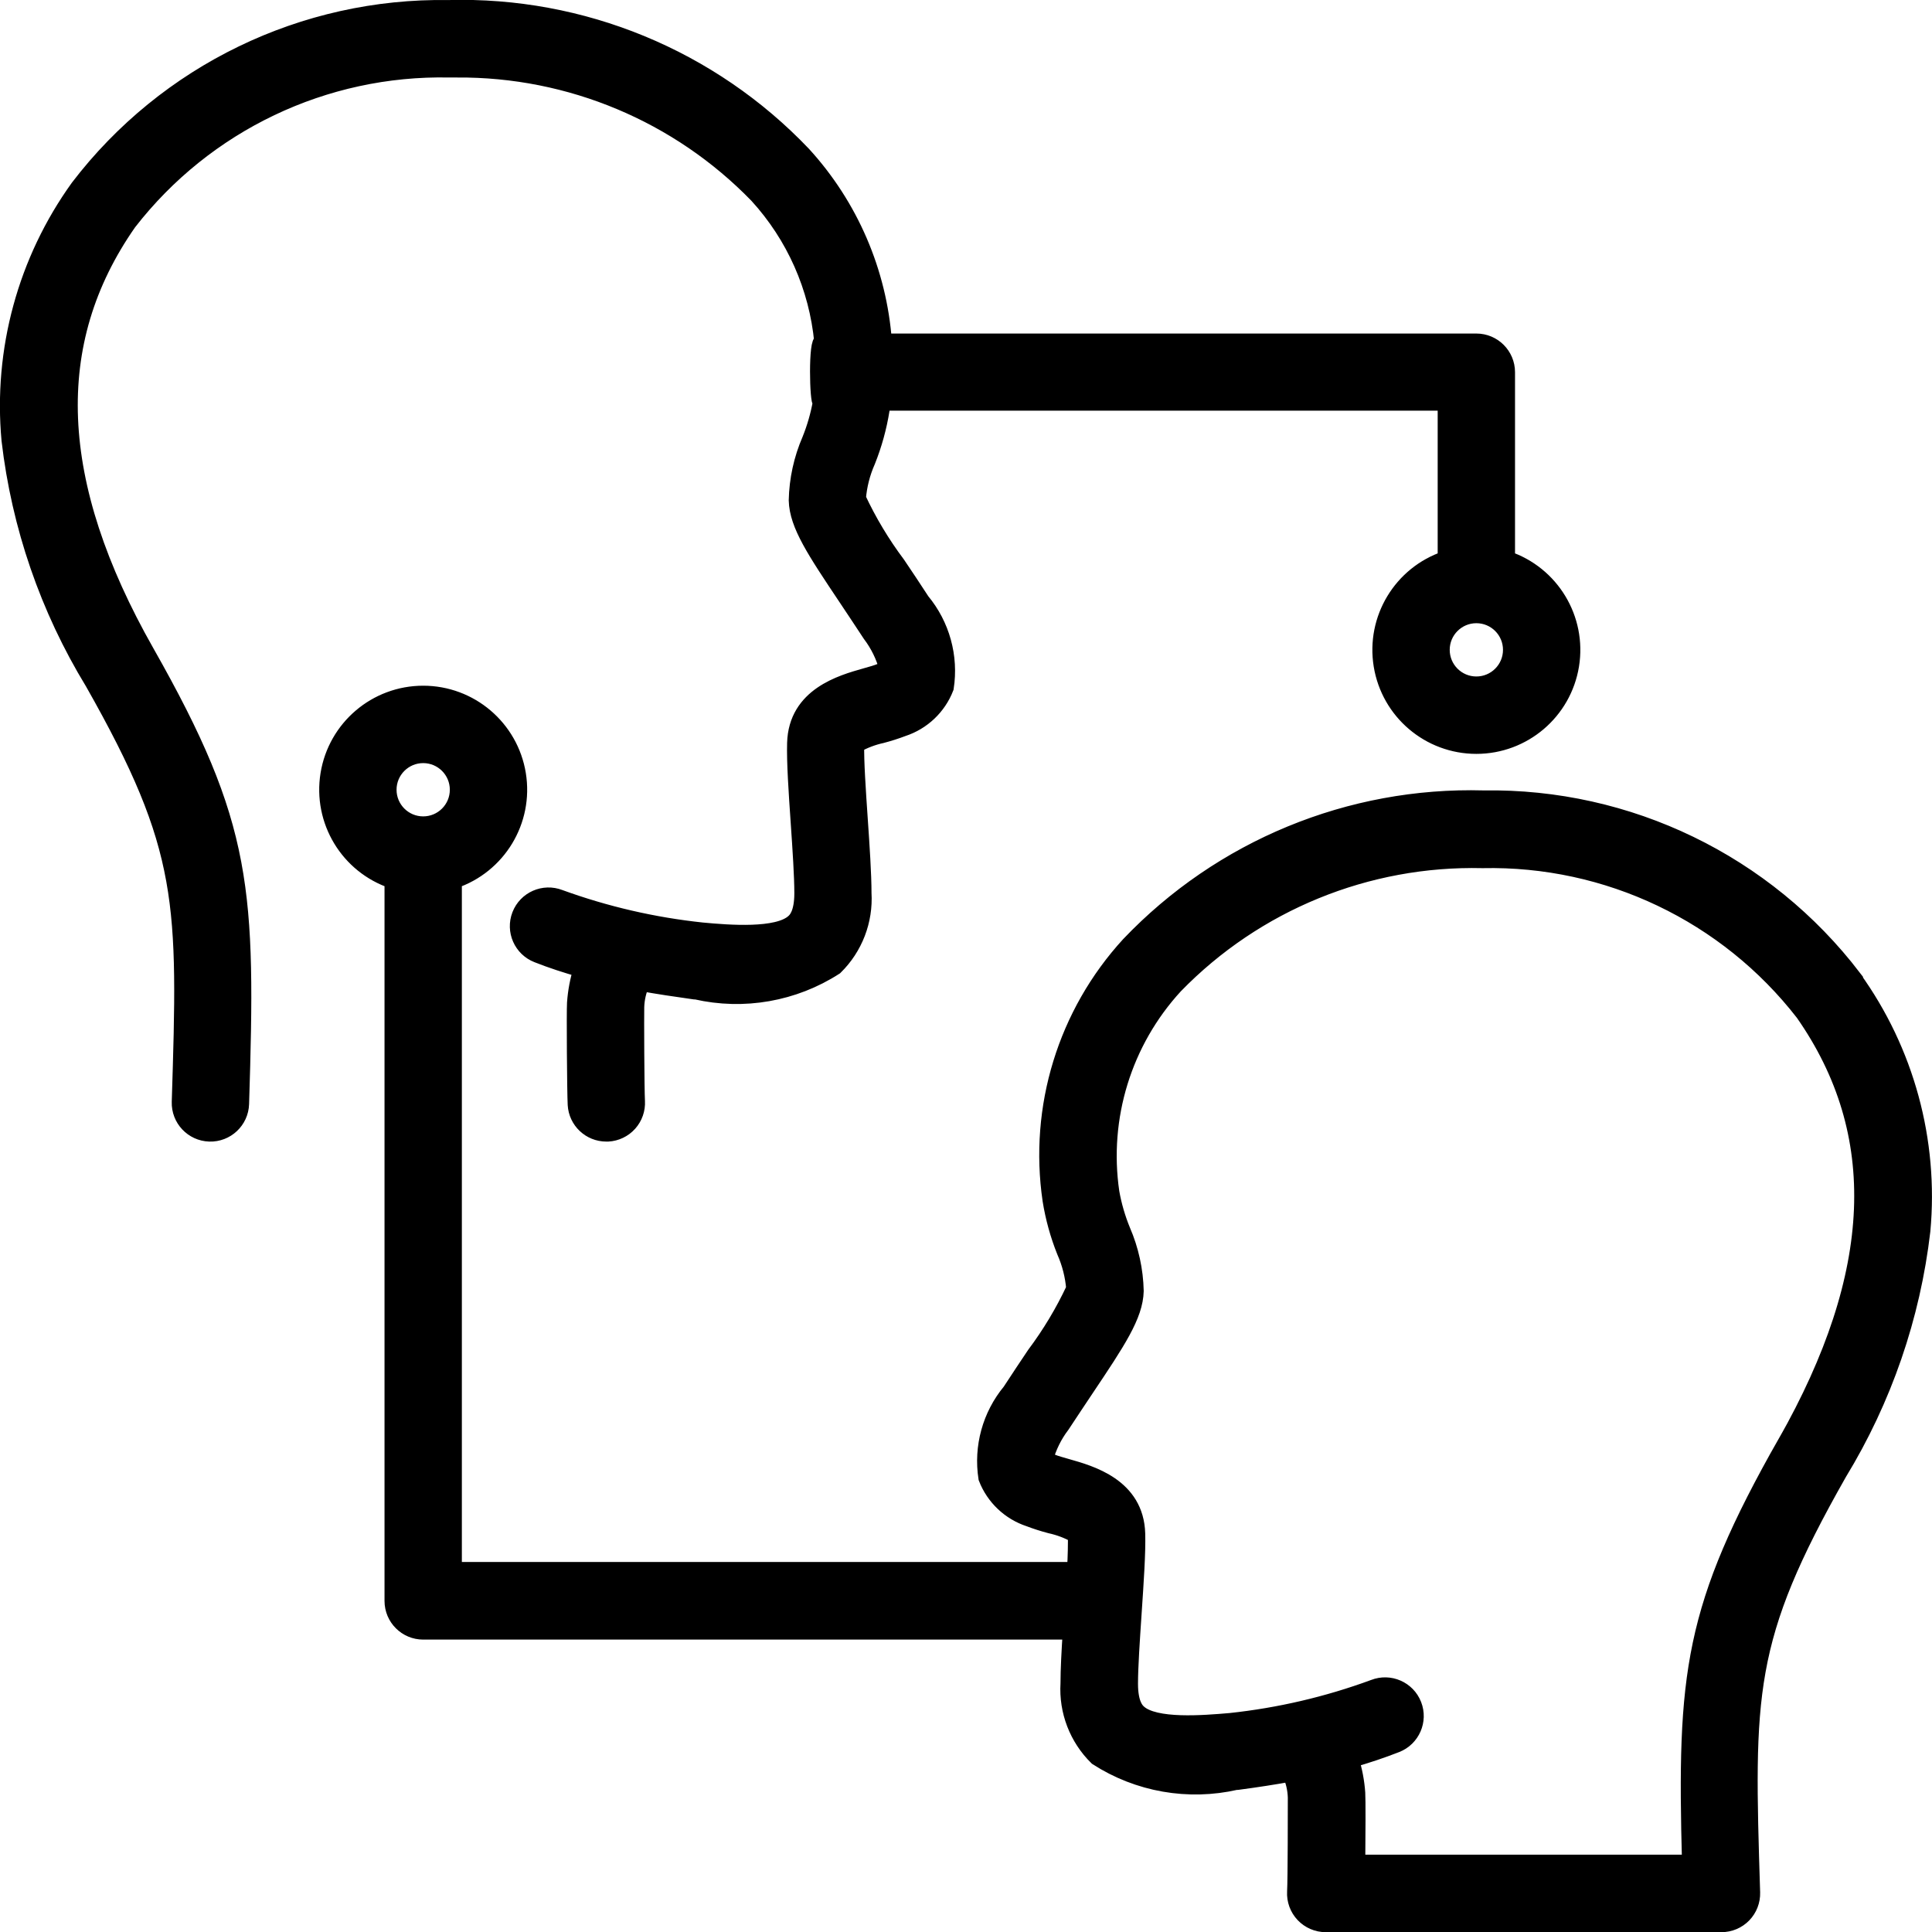
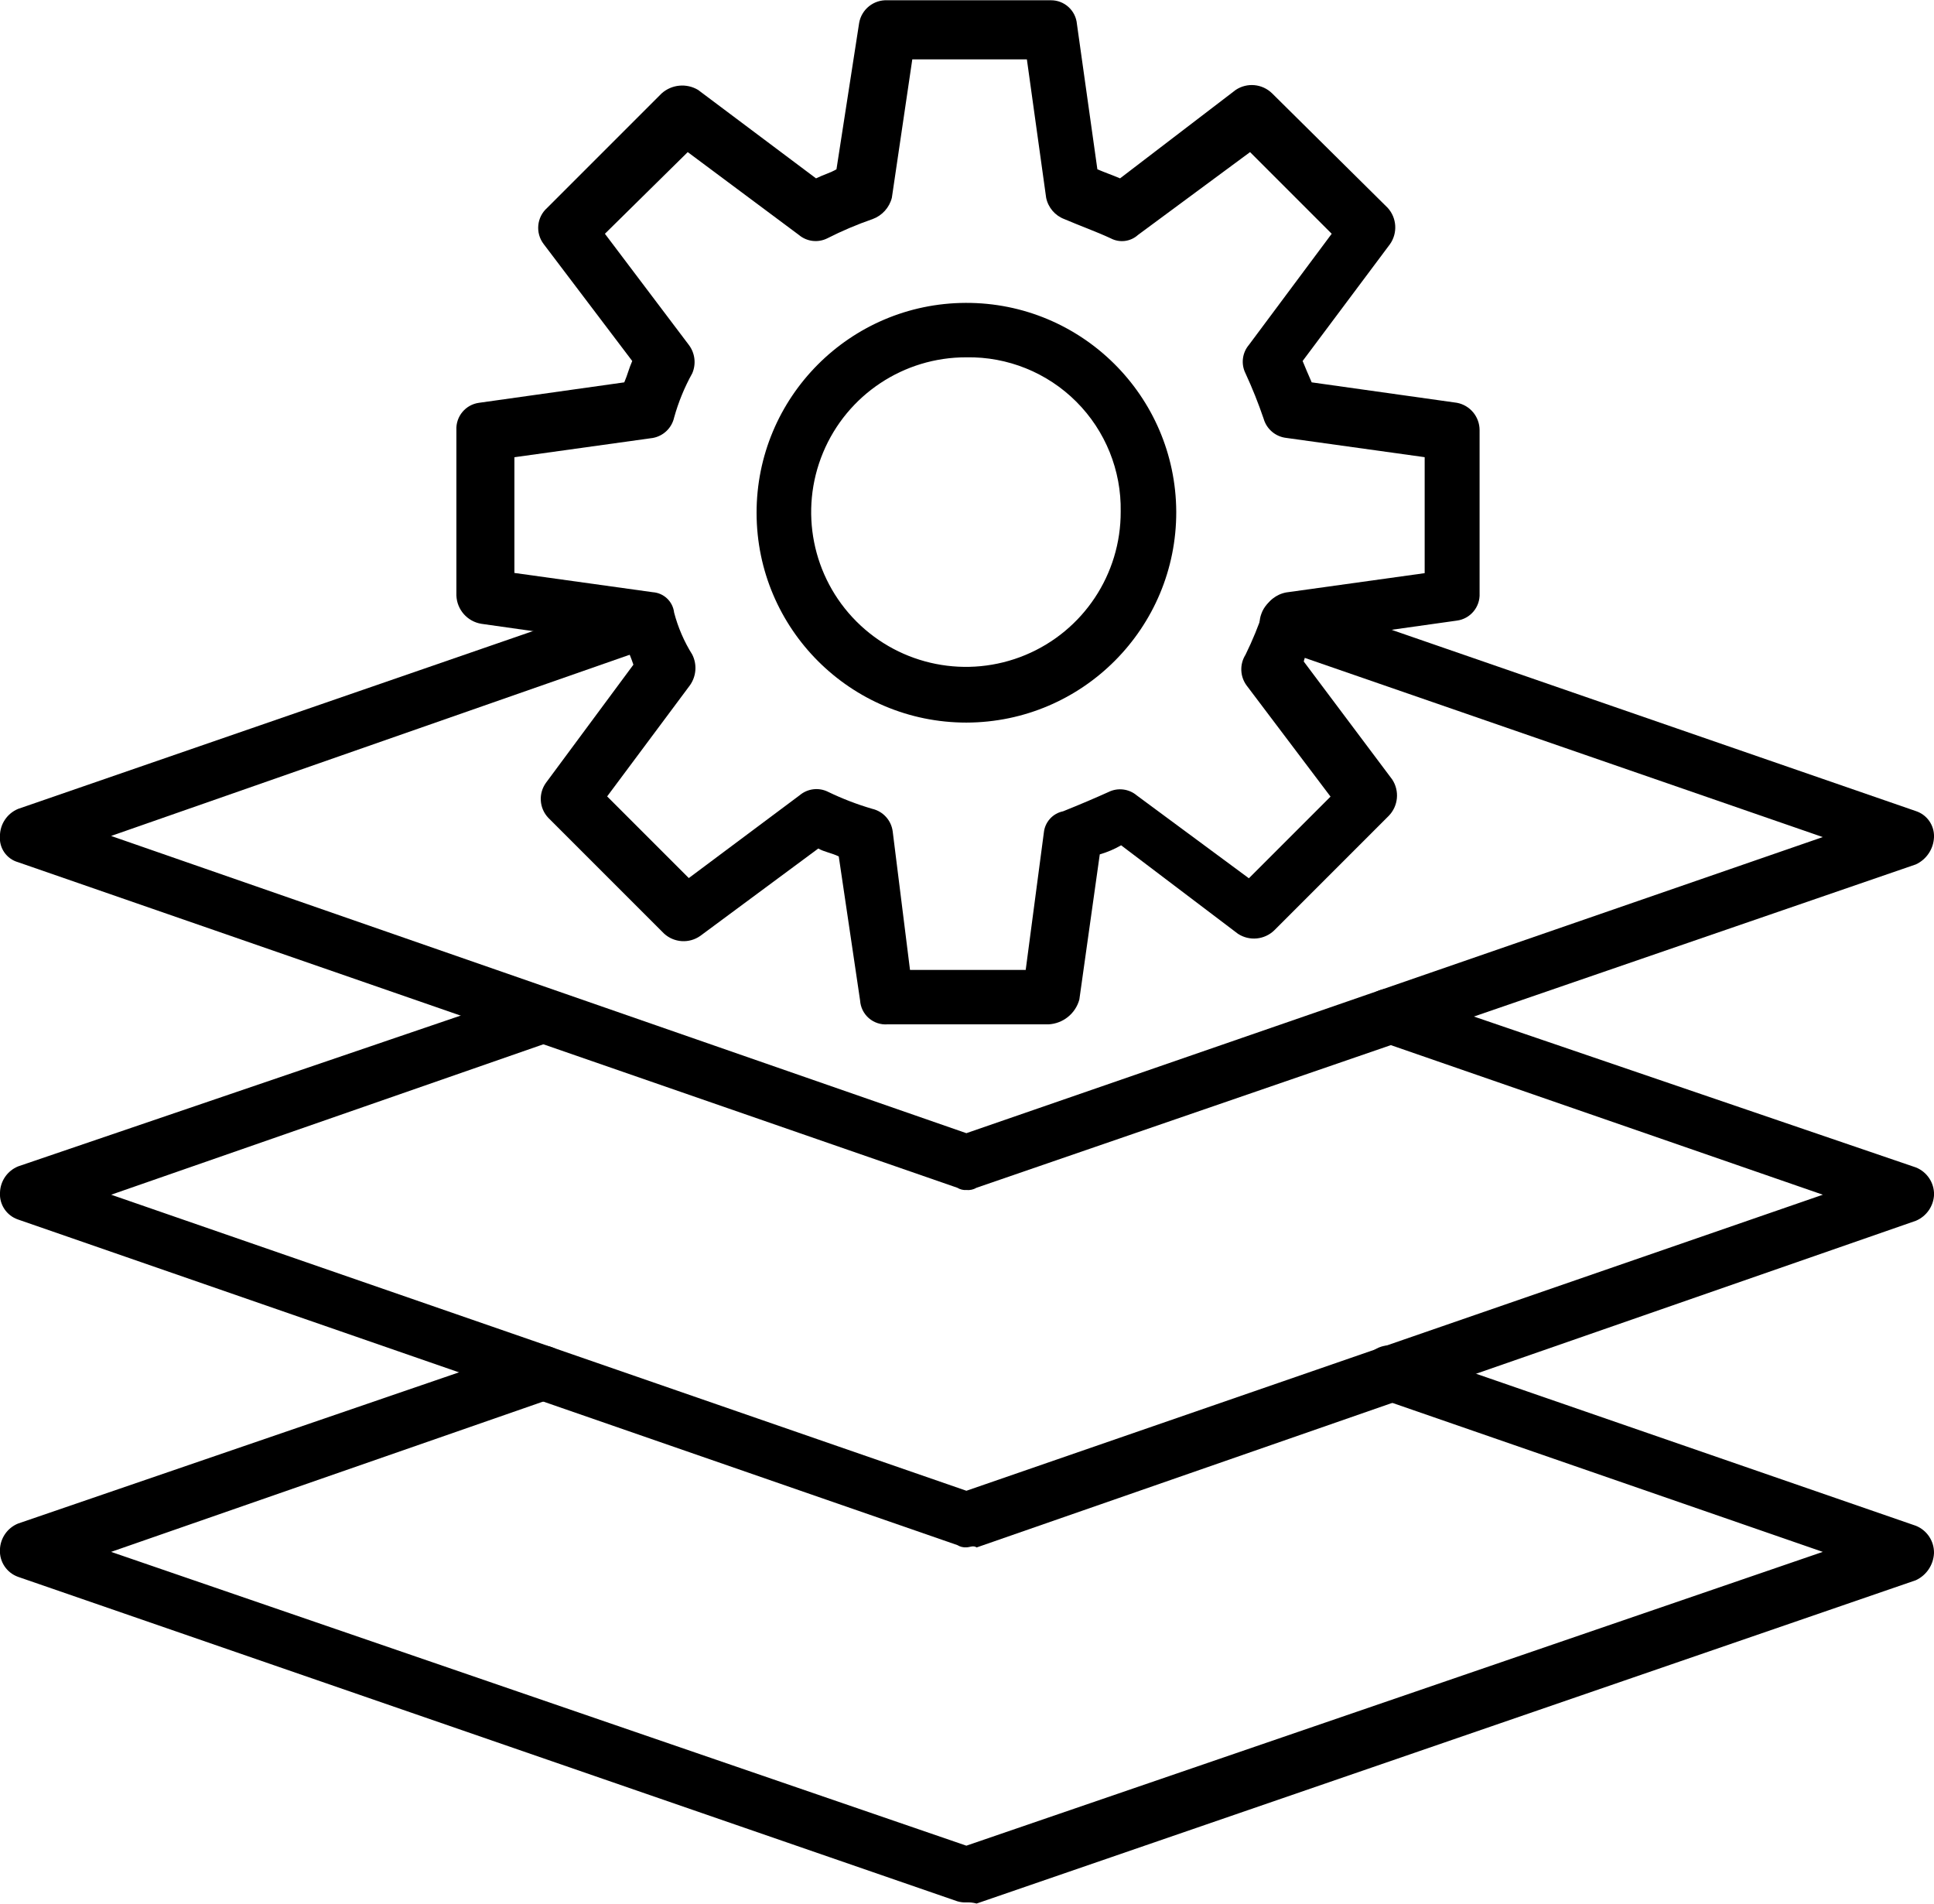
- <svg xmlns="http://www.w3.org/2000/svg" width="34.523" height="34.523" viewBox="0 0 34.523 34.523">
-   <path id="empathy_17787418" d="M35.97,20.323a8.153,8.153,0,0,0-6.606-3.2,8.423,8.423,0,0,0-6.331,2.61,5.557,5.557,0,0,0-1.4,4.559,4.286,4.286,0,0,0,.252.913,2.068,2.068,0,0,1,.171.671,6.7,6.7,0,0,1-.707,1.18c-.134.2-.28.418-.437.659a1.948,1.948,0,0,0-.425,1.542,1.227,1.227,0,0,0,.762.723,3.729,3.729,0,0,0,.375.12,1.664,1.664,0,0,1,.463.176v0c0,.154,0,.379-.018.634H10.957V18.58a1.708,1.708,0,1,0-1.082,0V31.456a.541.541,0,0,0,.541.541H21.995c-.023.351-.041.687-.041.936a1.7,1.7,0,0,0,.506,1.315,3.245,3.245,0,0,0,2.481.435l.024,0c.344-.046.658-.094.951-.148a1.132,1.132,0,0,1,.1.432c0,.149,0,1.475-.013,1.687a.541.541,0,0,0,.54.571h7.072a.541.541,0,0,0,.541-.558c-.111-3.561-.141-4.518,1.552-7.5a10.684,10.684,0,0,0,1.49-4.327,6.673,6.673,0,0,0-1.23-4.513ZM10.416,16.335a.626.626,0,1,1-.626.626A.626.626,0,0,1,10.416,16.335ZM34.769,28.629c-1.68,2.962-1.8,4.129-1.709,7.511H27.1c.005-.5.007-1.155,0-1.25a2.579,2.579,0,0,0-.114-.6c.286-.081.554-.171.815-.273a.541.541,0,1,0-.394-1.008,10.735,10.735,0,0,1-2.569.6c-.478.041-1.35.114-1.644-.155-.038-.035-.155-.142-.155-.518,0-.3.033-.784.064-1.249.038-.564.075-1.1.065-1.434-.024-.841-.822-1.066-1.25-1.187-.1-.029-.2-.056-.266-.083a.76.76,0,0,1-.129-.063,1.778,1.778,0,0,1,.3-.609c.153-.235.3-.45.429-.646.566-.845.878-1.311.889-1.747a2.868,2.868,0,0,0-.235-1.075,3.34,3.34,0,0,1-.2-.688,4.5,4.5,0,0,1,1.139-3.695,7.424,7.424,0,0,1,5.5-2.248,7.074,7.074,0,0,1,5.739,2.736c1.5,2.148,1.4,4.662-.315,7.685ZM17.528,10.037a3.392,3.392,0,0,1-.195.677,2.865,2.865,0,0,0-.235,1.075c.011.436.323.9.889,1.747.132.2.276.412.427.644a1.79,1.79,0,0,1,.3.612.768.768,0,0,1-.129.063c-.067.027-.163.054-.266.083-.428.121-1.226.346-1.25,1.188-.01.337.026.87.065,1.435.032.465.064.945.064,1.249,0,.376-.117.483-.155.518-.293.269-1.165.2-1.644.155a10.781,10.781,0,0,1-2.548-.589.541.541,0,0,0-.391,1.009c.253.1.514.185.791.263a2.6,2.6,0,0,0-.115.606c-.01.139,0,1.6.012,1.815a.541.541,0,0,0,.54.511h.03a.541.541,0,0,0,.511-.57c-.012-.211-.017-1.532-.013-1.685a1.145,1.145,0,0,1,.1-.433c.292.053.607.1.95.148l.024,0a3.245,3.245,0,0,0,2.481-.435,1.7,1.7,0,0,0,.506-1.315c0-.34-.034-.84-.067-1.323-.035-.514-.071-1.045-.063-1.33v0a1.662,1.662,0,0,1,.463-.176,3.731,3.731,0,0,0,.375-.12,1.228,1.228,0,0,0,.762-.723,1.951,1.951,0,0,0-.427-1.545c-.156-.239-.3-.457-.436-.657a6.691,6.691,0,0,1-.707-1.179,2.067,2.067,0,0,1,.171-.671,4.286,4.286,0,0,0,.252-.913c.006-.045.011-.089.016-.134H28.694v2.805a1.708,1.708,0,1,0,1.082,0V9.5a.541.541,0,0,0-.541-.541H18.642A5.562,5.562,0,0,0,17.2,5.611,8.422,8.422,0,0,0,10.867,3,8.153,8.153,0,0,0,4.261,6.2a6.674,6.674,0,0,0-1.23,4.513,10.686,10.686,0,0,0,1.49,4.327c1.692,2.984,1.663,3.941,1.552,7.5a.541.541,0,0,0,1.082.034c.119-3.822.077-4.95-1.692-8.069-1.715-3.023-1.818-5.537-.315-7.685a7.075,7.075,0,0,1,5.739-2.736h.133a7.411,7.411,0,0,1,5.37,2.25,4.517,4.517,0,0,1,1.164,2.624C17.446,8.9,17.469,10.066,17.528,10.037Zm11.707,5.05a.626.626,0,1,1,.626-.626A.626.626,0,0,1,29.235,15.087Z" transform="translate(-2.854 -2.849)" stroke="#000" stroke-width="0.3" />
+ <svg xmlns="http://www.w3.org/2000/svg" width="36.24" height="35.666" viewBox="0 0 36.24 35.666">
+   <g id="Layer_x0020_1" transform="translate(-1 -14)">
+     <g id="_339609184" transform="translate(1 14)">
+       <g id="Grupo_1178336" data-name="Grupo 1178336" transform="translate(0 0)">
+         <g id="Grupo_1178331" data-name="Grupo 1178331" transform="translate(0 18.521)">
+           <path id="Trazado_1040067" data-name="Trazado 1040067" d="M19.109,895.849a.286.286,0,0,1-.17-.042l-17.6-6.1A.5.5,0,0,1,1,889.2a.546.546,0,0,1,.34-.489l9.671-3.295a.5.5,0,1,1,.319.956l-8.247,2.87,16.026,5.547,16.048-5.547-8.289-2.87a.517.517,0,0,1-.319-.638.483.483,0,0,1,.638-.319l9.714,3.316a.541.541,0,0,1,.34.51.557.557,0,0,1-.34.489l-17.6,6.121C19.237,895.807,19.173,895.849,19.109,895.849Z" transform="translate(-1 -885.378)" fill-rule="evenodd" />
+         </g>
+         <g id="Grupo_1178332" data-name="Grupo 1178332" transform="translate(0 25.206)">
+           <path id="Trazado_1040068" data-name="Trazado 1040068" d="M19.109,1210.316a.526.526,0,0,1-.17-.021l-17.6-6.079a.513.513,0,0,1-.34-.51.546.546,0,0,1,.34-.489l9.671-3.316a.543.543,0,0,1,.659.34.511.511,0,0,1-.34.638l-8.247,2.869,16.026,5.505,16.048-5.505-8.289-2.869a.517.517,0,0,1-.319-.638.511.511,0,0,1,.638-.34l9.714,3.358a.541.541,0,0,1,.34.51.588.588,0,0,1-.34.51l-17.6,6.058A.592.592,0,0,0,19.109,1210.316Z" transform="translate(-1 -1199.877)" fill-rule="evenodd" />
+         </g>
+         <g id="Grupo_1178333" data-name="Grupo 1178333" transform="translate(8.545)">
+           <path id="Trazado_1040069" data-name="Trazado 1040069" d="M414.1,33.193h-3.018a.478.478,0,0,1-.51-.446l-.4-2.7c-.128-.064-.276-.085-.383-.149l-2.211,1.637a.542.542,0,0,1-.68-.043l-2.168-2.168a.515.515,0,0,1-.043-.659l1.637-2.211c-.042-.128-.106-.276-.149-.383l-2.7-.383a.558.558,0,0,1-.468-.531v-3.1a.49.49,0,0,1,.425-.51l2.721-.383c.064-.149.085-.255.149-.4l-1.658-2.189a.5.5,0,0,1,.064-.68l2.147-2.147a.58.58,0,0,1,.68-.064l2.211,1.658c.128-.064.276-.106.383-.17l.425-2.742a.514.514,0,0,1,.531-.425h3.061a.487.487,0,0,1,.489.446l.383,2.721c.149.064.276.106.425.17l2.168-1.658a.544.544,0,0,1,.68.064l2.168,2.147a.546.546,0,0,1,.042.68l-1.637,2.189c.043.106.106.255.17.4l2.721.383a.521.521,0,0,1,.425.51v3.061a.49.49,0,0,1-.425.51l-2.721.383a1.759,1.759,0,0,0-.149.383l1.658,2.211a.547.547,0,0,1-.064.68l-2.147,2.147a.547.547,0,0,1-.68.064l-2.189-1.658a1.776,1.776,0,0,1-.4.17l-.383,2.721A.633.633,0,0,1,414.1,33.193Zm-2.593-1.02h2.168l.34-2.572a.453.453,0,0,1,.361-.4c.319-.128.616-.255.85-.361a.487.487,0,0,1,.531.064l2.1,1.552,1.53-1.53-1.573-2.083a.511.511,0,0,1-.021-.574,6.6,6.6,0,0,0,.34-.829.575.575,0,0,1,.425-.34l2.593-.361V22.566l-2.593-.361a.5.5,0,0,1-.425-.361,8.829,8.829,0,0,0-.34-.85.487.487,0,0,1,.064-.531l1.552-2.083-1.53-1.53-2.1,1.552a.448.448,0,0,1-.51.064c-.276-.128-.574-.234-.871-.361a.544.544,0,0,1-.34-.4l-.361-2.593h-2.147l-.383,2.593a.577.577,0,0,1-.361.4,6.753,6.753,0,0,0-.85.361.487.487,0,0,1-.531-.064l-2.083-1.552-1.552,1.53,1.573,2.083a.532.532,0,0,1,.064.531,3.8,3.8,0,0,0-.34.829.5.5,0,0,1-.4.383l-2.593.361v2.168l2.593.361a.432.432,0,0,1,.4.383,2.846,2.846,0,0,0,.34.786.56.56,0,0,1-.043.574l-1.552,2.083,1.53,1.53L409.44,28.9a.487.487,0,0,1,.531-.064,5.347,5.347,0,0,0,.829.319.5.5,0,0,1,.383.425Z" transform="translate(-403 -14)" fill-rule="evenodd" />
+         </g>
+         <g id="Grupo_1178334" data-name="Grupo 1178334" transform="translate(14.177 5.675)">
+           <path id="Trazado_1040070" data-name="Trazado 1040070" d="M671.932,288.864a3.932,3.932,0,1,1,3.932-3.953A3.941,3.941,0,0,1,671.932,288.864Zm0-6.844a2.9,2.9,0,1,0,2.891,2.891A2.841,2.841,0,0,0,671.932,282.02Z" transform="translate(-668 -281)" fill-rule="evenodd" />
+         </g>
+         <g id="Grupo_1178335" data-name="Grupo 1178335" transform="translate(0 11.124)">
+           <path id="Trazado_1040071" data-name="Trazado 1040071" d="M19.109,548.551a.286.286,0,0,1-.17-.042l-17.6-6.1a.469.469,0,0,1-.34-.489.552.552,0,0,1,.34-.51l11.584-4a.505.505,0,0,1,.659.319.511.511,0,0,1-.34.638l-10.16,3.55,16.026,5.569,16.048-5.548-10.2-3.528a.5.5,0,0,1-.319-.659.517.517,0,0,1,.638-.319L36.9,541.451a.493.493,0,0,1,.34.489.588.588,0,0,1-.34.51l-17.6,6.058A.316.316,0,0,1,19.109,548.551Z" transform="translate(-1 -537.378)" fill-rule="evenodd" />
+         </g>
+       </g>
+     </g>
+   </g>
</svg>
